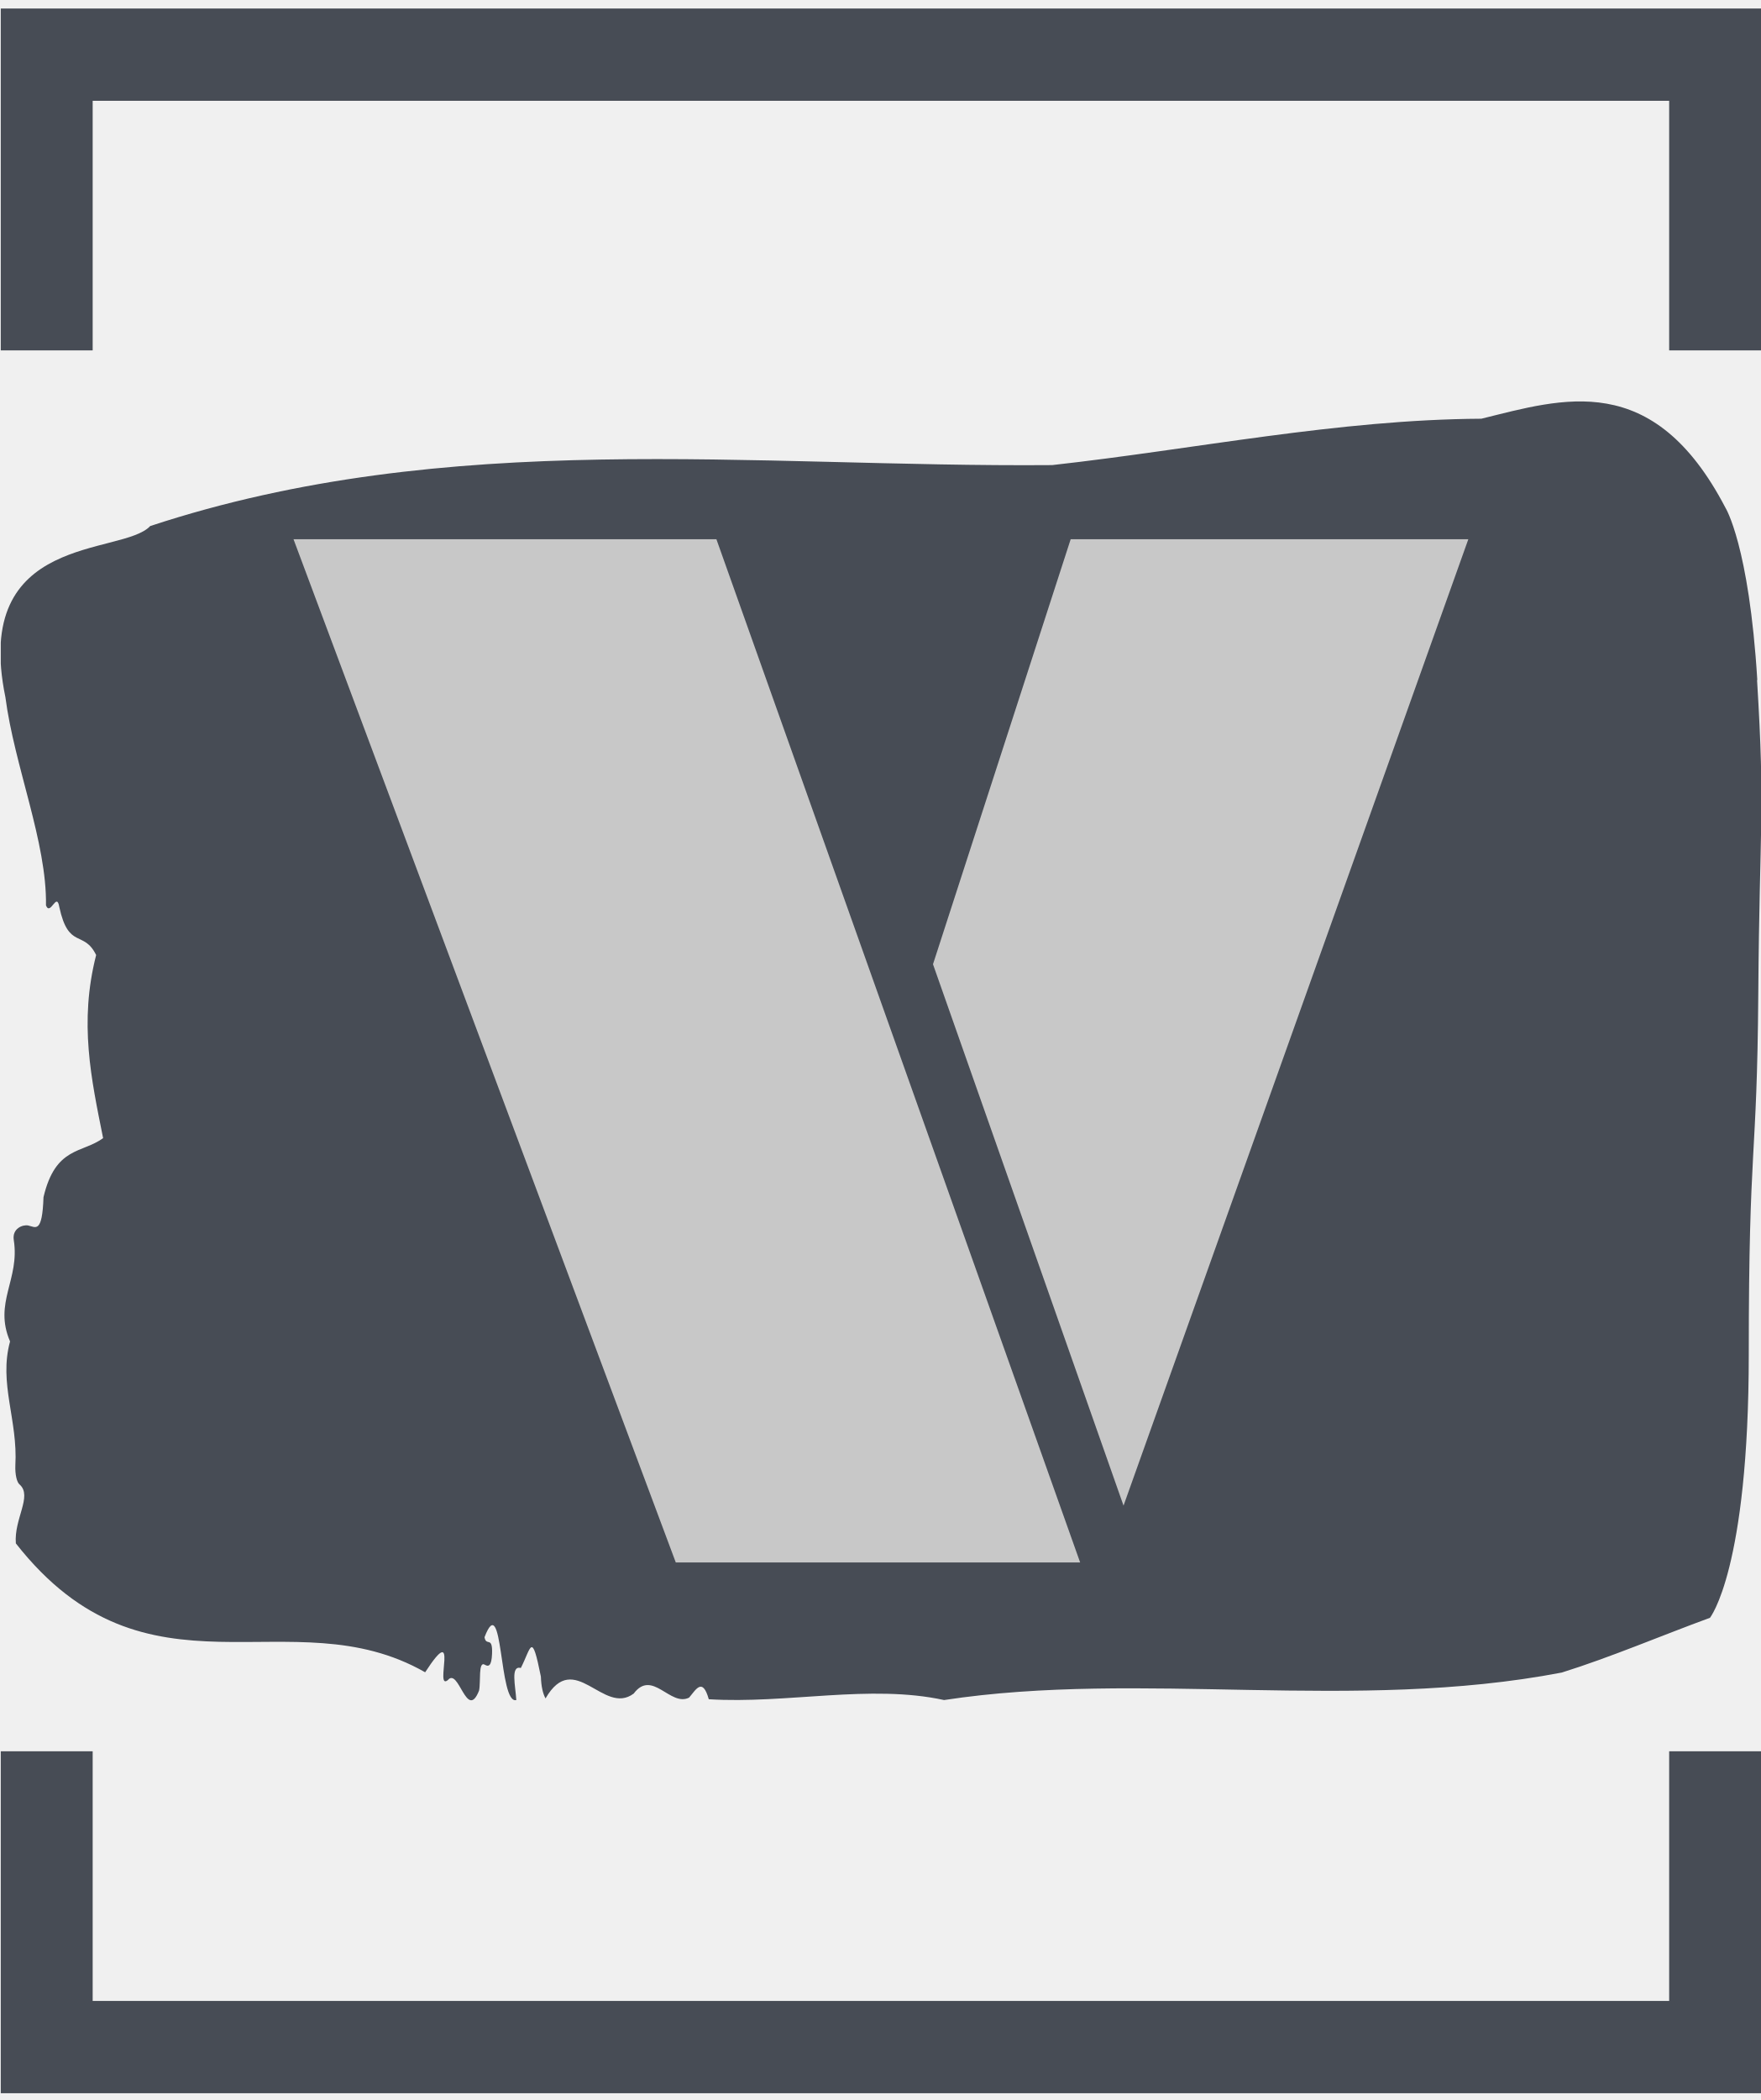
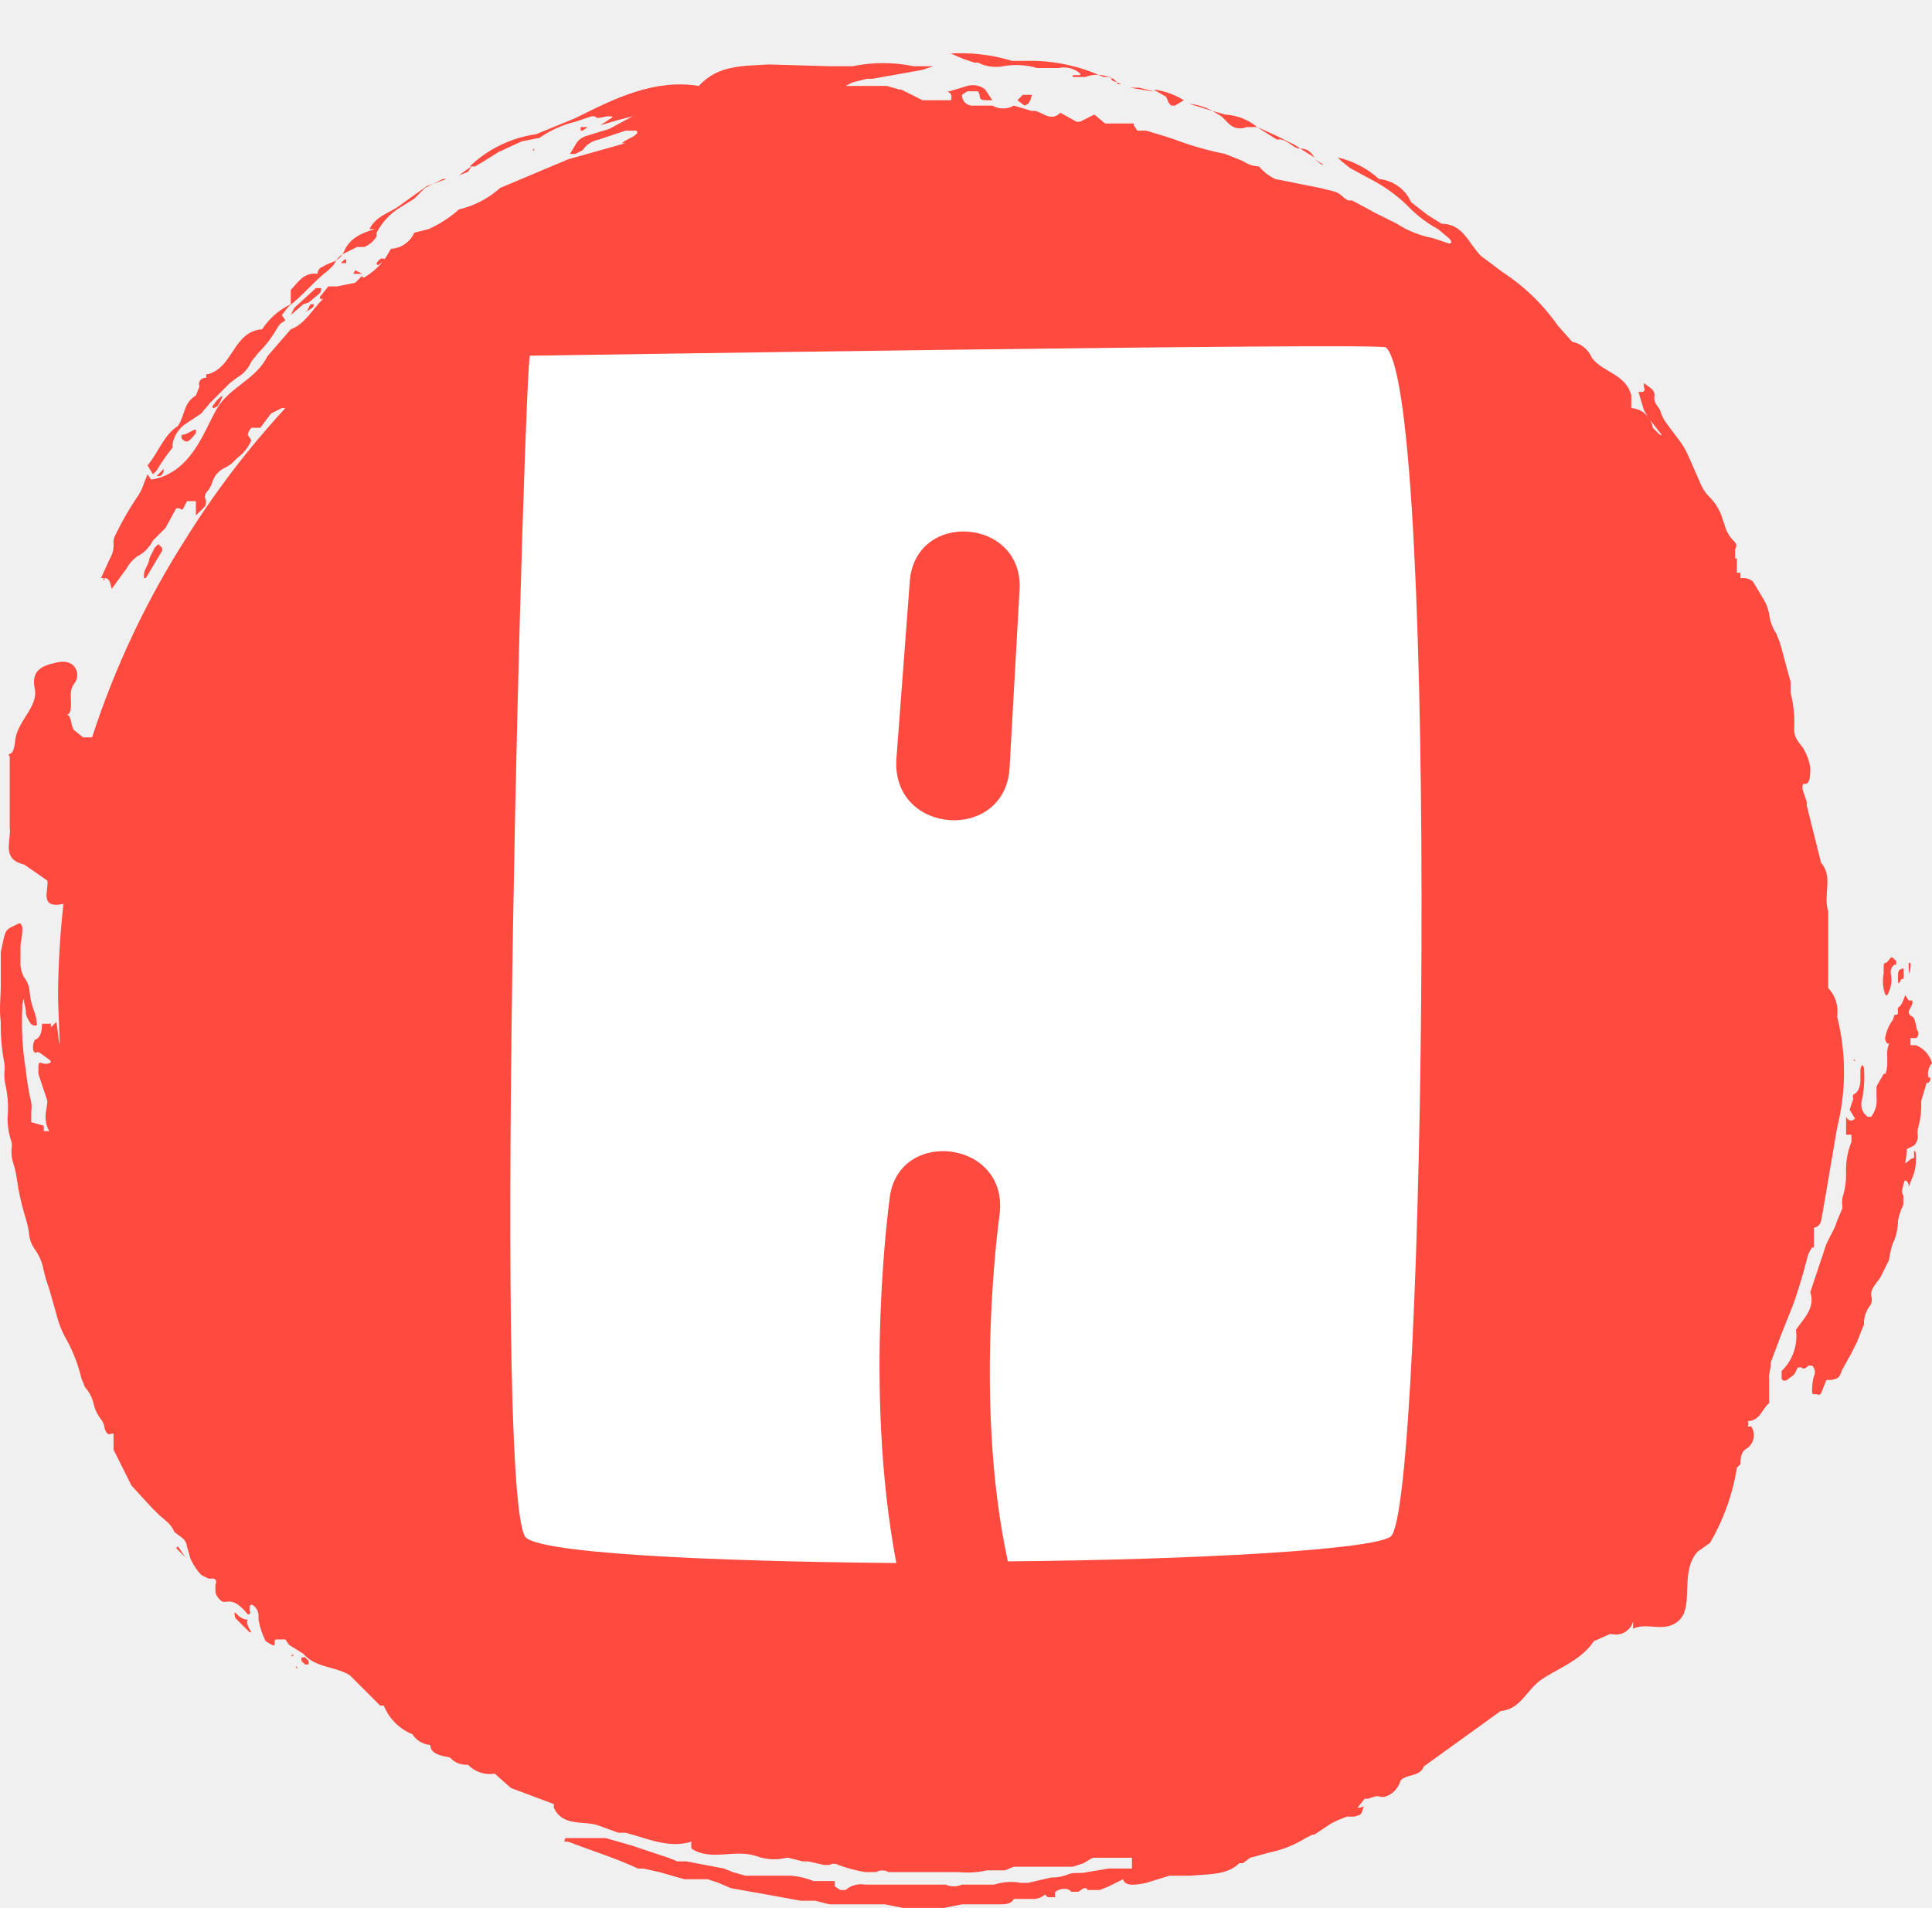
- <svg xmlns="http://www.w3.org/2000/svg" version="1.1" width="1500" height="1789" viewBox="0 0 1500 1789">
-   <g transform="matrix(1,0,0,1,0.6649818,0.7242915)">
-     <svg viewBox="0 0 207 247" data-background-color="#c8c8c8" preserveAspectRatio="xMidYMid meet" height="1789" width="1500">
-       <g id="tight-bounds" transform="matrix(1,0,0,1,-0.09144052,-0.1)">
-         <svg viewBox="0 0 207.183 247.2" height="247.2" width="207.183">
-           <g>
-             <svg />
-           </g>
-           <g>
-             <svg viewBox="0 0 207.183 247.2" height="247.2" width="207.183">
-               <g transform="matrix(1,0,0,1,0,47.2152)">
-                 <svg viewBox="0 0 207.183 152.77" height="152.77" width="207.183">
-                   <g>
-                     <svg viewBox="0 0 207.183 152.77" height="152.77" width="207.183">
-                       <g>
-                         <svg viewBox="0 0 207.183 152.77" height="152.77" width="207.183">
-                           <g id="textblocktransform">
-                             <svg viewBox="0 0 207.183 152.77" height="152.77" width="207.183" id="textblock">
-                               <g>
-                                 <svg viewBox="0 0 207.183 152.77" height="152.77" width="207.183">
-                                   <path d="M206.698 32.766C205.724 16.909 202.948 12.5 202.948 12.5 194.425-3.833 183.789-0.312 174.234 2.034 157.364 2.13 140.563 5.618 123.732 7.489 88.404 7.775 52.775 3.081 17.623 14.657 14.321 18.209-3.426 15.355 0.587 34.796 1.639 42.883 5.477 51.859 5.36 59.28 5.886 60.58 6.616 57.599 6.928 59.47 8.019 64.513 9.801 62.134 11.262 65.115 9.227 73.076 10.688 79.704 12.081 86.65 9.626 88.457 6.48 87.601 5.068 93.595 4.922 97.94 4.133 97.116 3.266 96.925 2.633 96.798 1.357 97.274 1.571 98.638 2.302 103.3-0.835 105.996 1.133 110.563-0.221 115.51 2.068 119.792 1.756 125.152 1.717 126.23 1.931 127.15 2.272 127.403 3.782 128.767 1.581 131.431 1.815 134.317 17.301 154.044 34.103 140.406 49.97 149.477 54.09 143.134 50.992 151.729 52.639 150.397 53.924 148.843 54.859 155.281 56.311 151.633 56.535 150.587 56.194 148.113 56.992 148.589 57.411 148.843 57.781 148.779 57.84 147.32 57.927 145.132 57.158 146.496 56.953 145.354 59.164 139.582 58.619 153.314 60.694 152.743 60.596 151.063 59.992 148.652 61.229 148.969 62.457 146.559 62.496 144.561 63.586 149.984 63.625 151.158 63.82 151.982 64.132 152.553 67.541 146.654 70.93 154.646 74.505 151.982 76.697 149.065 78.8 153.568 81.021 152.458 81.8 151.57 82.589 149.984 83.339 152.648 92.524 153.219 102.313 150.841 111.021 152.743 134.29 149.191 159.157 154.202 183.692 149.509 189.478 147.701 195.487 145.132 201.127 143.07 201.127 143.07 205.695 137.425 205.695 112.053S206.669 89.853 206.815 69.651C206.961 49.448 207.643 48.624 206.669 32.766Z" opacity="1" fill="#474c55" data-fill-palette-color="tertiary" />
-                                   <g transform="matrix(1,0,0,1,34.46482,16.21055)">
-                                     <svg width="138.253" viewBox="-0.34 -25.93 29.78 25.93" height="120.348" data-palette-color="#c8c8c8">
-                                       <path d="M9.35 0L-0.34-25.93 10.38-25.93 19.6 0 9.35 0ZM29.44-25.93L20.7-1.44 15.87-15.16 19.36-25.93 29.44-25.93Z" opacity="1" transform="matrix(1,0,0,1,0,0)" fill="#c8c8c8" class="wordmark-text-0" data-fill-palette-color="quaternary" id="text-0" />
-                                     </svg>
-                                   </g>
-                                 </svg>
-                               </g>
-                             </svg>
-                           </g>
-                         </svg>
-                       </g>
-                       <g />
-                     </svg>
-                   </g>
-                 </svg>
-               </g>
-               <path d="M0 41.215L0 1 207.183 1 207.183 41.215 196.33 41.215 196.33 11.853 10.853 11.853 10.853 41.215 0 41.215M0 205.985L0 246.2 207.183 246.2 207.183 205.985 196.33 205.985 196.33 235.347 10.853 235.347 10.853 205.985 0 205.985" fill="#474c55" stroke="transparent" data-fill-palette-color="tertiary" />
-             </svg>
-           </g>
-           <defs />
-         </svg>
-         <rect width="207.183" height="247.2" fill="none" stroke="none" visibility="hidden" />
-       </g>
-     </svg>
+ <svg xmlns="http://www.w3.org/2000/svg" width="308.761" height="304.916" viewBox="0 0 106.008 104.687" class="css-1j8o68f" version="1.1" id="svg23">
+   <defs id="SvgjsDefs2684" />
+   <g id="SvgjsG2685" featurekey="rootContainer" transform="matrix(0.9820593,0,0,0.9820593,-0.05456052,0)" fill="#ff4a3f">
+     <g id="g17">
+       <path d="M19.8 15.3h.5l-.4-.2zm.5.1zm.8-.7c0 .1 0 .1.1.1l.4-.3c-.2-.1-.3-.1-.5.2zm.4-.2zm-4.1 2.3zm-.2.6l.3-.2c.1-.1.1-.2.1-.2h-.2l-.2.4c-.1-.1-.1 0 0 0zm2.2-2.9h-.1l-.2.2h.3zm-2.1 2.4l.6-.5c.1-.1.1-.2.1-.3h-.3l-1.2 1.1-.2.4.7-.6zm-1.1.8z" id="path3" />
+       <path d="M9.7 25v-.2a1.7 1.7 0 0 1 .7-1.1l.9-.6.5-.6.7-.7.4-.4.4-.3a1.9 1.9 0 0 0 .8-.9l.4-.5a5.9 5.9 0 0 0 1-1.3l.2-.3.3-.2-.2-.3.4-.5c.8-.6 1.4-1.4 2.2-2l.3-.3a1.4 1.4 0 0 1 .5-.6l.8-.4h.4a1.4 1.4 0 0 0 .7-.6V13a3.5 3.5 0 0 1 1.3-1.4l.8-.5.2-.2.4-.4 1-.5h.2l-1.1.4-1.4 1c-.6.5-1.4.6-1.8 1.4h.3c-.7.2-1.4.5-1.7 1.2s-.8.6-1.2.9a.4.4 0 0 0-.3.4c-.8-.1-1.1.5-1.5.9v.8a3.9 3.9 0 0 0-1.6 1.4c-1.6.1-1.6 2.1-3 2.5h-.1a.2.2 0 0 0 0 .2c-.3 0-.5.2-.4.5l-.2.5c-.7.4-.6 1.1-1 1.7-.8.5-1.1 1.5-1.7 2.2l.3.5.2-.2a11.6 11.6 0 0 1 .9-1.3zM53.9 3.3l.6.2h.2a2.2 2.2 0 0 0 1.4.2 4.1 4.1 0 0 1 1.9.1h1.2a1.4 1.4 0 0 1 1.2.3.1.1 0 0 1 0 .1H60a.1.1 0 0 0 0 .1h.7a1.8 1.8 0 0 1 1.3 0c.2 0 .1.1.2.2l.5.2h-.2c-.2-.4-.5-.4-.8-.4a9.7 9.7 0 0 0-4.3-.9h-.8A9.8 9.8 0 0 0 53 3h.2zm7.3 3.1zM50.3 4.7zm10.9 1.7h.2-.2zM19 14.7zm32.1-10zm17.6 2.2a.9.9 0 0 0 1 .2h.6a3.1 3.1 0 0 0-1.8-.7l-.7-.2.5.3zm-3.4-1.3c0 .1.1.2.2.3h.2l.5-.3a4.2 4.2 0 0 0-1.7-.6l.7.4zm7.4 2.7l.8.5c-.2-.3-.4-.5-.8-.5z" id="path5" />
+       <path d="M99 76.1l.6-1.6.6-1.5c.2-.5.6-1.8.8-2.6a1.7 1.7 0 0 1 .3-.7h.1v-1.1c.5-.1.4-.6.5-.9l.8-4.7a12.7 12.7 0 0 0 0-6.2 1.9 1.9 0 0 0-.5-1.6v-4.3c-.3-.9.3-1.9-.4-2.7L101 45a.4.4 0 0 0 0-.2l-.2-.6a.5.5 0 0 1 0-.4h.1c.3 0 .3-.5.3-.9a3 3 0 0 0-.4-1.1l-.3-.4a1.1 1.1 0 0 1-.2-.7 6.7 6.7 0 0 0-.2-2v-.6c-.2-.7-.4-1.5-.6-2.2l-.2-.5a2.5 2.5 0 0 1-.4-1.1 2.5 2.5 0 0 0-.3-.8l-.6-1a.8.8 0 0 0-.6-.2h-.1V32h-.2v-.8H97V31a.4.4 0 0 0 0-.1v-.2c.1-.2.1-.3-.1-.5a1.8 1.8 0 0 1-.4-.6l-.2-.6a2.9 2.9 0 0 0-.7-1.2 2.2 2.2 0 0 1-.5-.7l-.7-1.6a4.3 4.3 0 0 0-.6-1l-.6-.8a2.4 2.4 0 0 1-.4-.8l-.2-.3a.6.6 0 0 1-.1-.5.5.5 0 0 0-.2-.4l-.4-.3v.2c.1.2 0 .3-.1.3h-.2l.3 1 .3.5.7.9h-.1l-.2-.2-.2-.2a1.3 1.3 0 0 0-1.2-1.1v-.7c-.3-1.2-1.6-1.3-2.2-2.1a1.5 1.5 0 0 0-1.1-.9l-.8-.9a11.3 11.3 0 0 0-3.1-3l-.8-.6-.4-.3c-.7-.7-1-1.8-2.2-1.8l-.8-.5-.9-.7a2.2 2.2 0 0 0-1.8-1.3 5.1 5.1 0 0 0-2.3-1.2l.2.2.5.4 1.3.7a8.5 8.5 0 0 1 2.1 1.6 6.8 6.8 0 0 0 1.5 1.1l.6.5c.1.1.2.2.1.3H81l-.9-.3a5.6 5.6 0 0 1-2-.8l-1.2-.6-1.3-.7h-.2c-.3-.1-.4-.4-.8-.5l-.8-.2-2.5-.5a2.6 2.6 0 0 1-.9-.7 1.7 1.7 0 0 1-.9-.3l-1-.4a18.1 18.1 0 0 1-2.8-.8l-.6-.2-1-.3h-.5l-.2-.3v-.1h-1.6l-.6-.5-.4.2-.4.2h-.2l-.9-.5c-.6.6-1.1-.2-1.6-.1l-1-.3a1.2 1.2 0 0 1-1.2 0h-1.2a.6.6 0 0 1-.5-.6l.3-.2h.6a.7.7 0 0 1 .1.3c0 .2.2.2.5.2h.2l-.4-.6a1.1 1.1 0 0 0-1-.2l-1 .3H53c.3.2.2.3.2.5h-1.6l-.4-.2-.8-.4h-.1l-.7-.2h-2.3l.4-.2.8-.2h.3l1.7-.3 1.1-.2.6-.2h-1.1a8.4 8.4 0 0 0-3.4 0h-1.3L43 3.6c-1.4.1-2.8 0-3.9 1.2-2.5-.4-4.7.7-6.9 1.8l-2.2.9a6.7 6.7 0 0 0-3.7 1.8h.3l.5-.3.8-.5 1.3-.6 1-.2a6 6 0 0 1 2-.9l.9-.3h.2c.1.2.5 0 .7 0h.2c.1 0 .1.1 0 .1l-.6.4 1-.3.8-.2-1.3.7-1.3.4a1 1 0 0 0-.6.5l-.3.5h.3l.4-.2a1.4 1.4 0 0 1 .9-.6l1.5-.5h.5a.1.1 0 0 1 .1.2c-.2.2-.6.3-.8.5h.2l-3.2.9-3.8 1.6a5.2 5.2 0 0 1-2.3 1.2 6.6 6.6 0 0 1-1.7 1.1l-.8.2a1.5 1.5 0 0 1-1.3.9l-.3.5a3.7 3.7 0 0 1-1.2 1.1h-.1v-.1l-.2.2-.2.2-1 .2h-.5l-.4.5c-.1.1-.1.2 0 .2h.1c-.6.6-1 1.4-1.8 1.7L15 19.9c-.6 1.2-1.8 1.6-2.6 2.6s-1.4 3.9-3.9 4.3l-.2-.3-.2.5a2.7 2.7 0 0 1-.4.8 16.9 16.9 0 0 0-1.2 2.1.8.8 0 0 0-.1.5 1.4 1.4 0 0 1-.2.8l-.5 1.1h.2c.3 0 .3.3.4.6l.8-1.1a2.2 2.2 0 0 1 .6-.7 2 2 0 0 0 .9-.9l.3-.3.4-.4.6-1.1h.2c.1.1.1.1.2 0l.2-.4h.5v.8l.5-.5a.5.5 0 0 0 0-.5.4.4 0 0 1 .1-.3 1.5 1.5 0 0 0 .3-.5 1.3 1.3 0 0 1 .8-.9l.3-.2.3-.3a2.4 2.4 0 0 0 .8-1l-.2-.3c0-.1.1-.3.2-.4h.5l.6-.8.6-.3h.2a48.8 48.8 0 0 0-5.5 7.2h-.1.1a48.4 48.4 0 0 0-5.3 11.2h-.5l-.5-.4c-.2-.2-.1-.7-.4-.9h.1c.3-.5-.1-1.2.3-1.7s.1-1.4-.9-1.2-1.5.5-1.3 1.5-1 1.8-1.1 2.9-.5.5-.3.9v3.9c.1.8-.5 1.8.8 2.1l1.3.9c.1.5-.5 1.6.9 1.3a49.2 49.2 0 0 0-.3 5c0 1.1.1 2.2.1 3.3v-.4c-.1-.4-.1-.8-.2-1.3l-.3.3v-.2h-.5c0 .5-.1.8-.4.9a.9.9 0 0 0-.1.5c0 .1.1.3.2.2s.4.2.7.4-.2.3-.4.2-.2.1-.2.3v.3l.5 1.5c0 .3-.1.6-.1.9a1.7 1.7 0 0 0 .2.8h-.3v-.3l-.7-.2v-.6a1.5 1.5 0 0 0 0-.5 14.6 14.6 0 0 1-.3-1.8 16.6 16.6 0 0 1-.2-3.5.9.9 0 0 1 .1-.5v.2a2.9 2.9 0 0 1 .1.5.8.8 0 0 0 .1.4c.1.2.2.4.4.4s.1-.1.1-.2a2.1 2.1 0 0 0-.1-.5 4.2 4.2 0 0 1-.3-1.3 1.5 1.5 0 0 0-.3-.7 1.6 1.6 0 0 1-.2-.9v-.8c0-.3.1-.6.1-.9a.5.5 0 0 0-.1-.4h-.1c-.8.4-.7.2-1 1.6V55c0 .7-.1 1.4 0 2.1a10.8 10.8 0 0 0 .2 2.3 1.8 1.8 0 0 1 0 .5 3.1 3.1 0 0 0 .1.9 5.9 5.9 0 0 1 .1 1.3 3.9 3.9 0 0 0 .2 1.7 1.2 1.2 0 0 1 0 .4 2.1 2.1 0 0 0 .1.8 4.9 4.9 0 0 1 .2.9 14 14 0 0 0 .5 2.2 5 5 0 0 1 .2 1 1.7 1.7 0 0 0 .3.7 2.9 2.9 0 0 1 .5 1.2 8.5 8.5 0 0 0 .3 1l.4 1.4a5.4 5.4 0 0 0 .6 1.5 8.5 8.5 0 0 1 .8 2.1l.2.5a2.1 2.1 0 0 1 .5 1 2.1 2.1 0 0 0 .4.8 1 1 0 0 1 .2.5c.1.3.2.4.4.3h.1v.9l.5 1 .5 1 1.1 1.2.4.4c.3.3.7.5.9 1l.4.3a.7.7 0 0 1 .3.5l.2.7a3.3 3.3 0 0 0 .6.9l.4.2h.3a.2.2 0 0 1 .1.3 2.5 2.5 0 0 0 0 .5.9.9 0 0 0 .4.5h.2c.4-.1.8.2 1.2.7h.1c0-.1.1-.1 0-.2v-.2c0-.1.1-.2.2-.1a.7.7 0 0 1 .3.6v.2a4.3 4.3 0 0 0 .4 1.2c.5.3.5.3.5.1s0-.2.2-.2h.4l.2.3.8.5c.7.8 1.8.7 2.6 1.2l1.7 1.7h.2a2.9 2.9 0 0 0 1.6 1.6 1.3 1.3 0 0 0 1 .6c0 .5.6.6 1.1.7a1.2 1.2 0 0 0 .8.4h.2a1.7 1.7 0 0 0 1.5.5l.9.8 2.4.9v.2c.5 1.1 1.7.7 2.5 1l1.1.4h.4c1.2.3 2.4.9 3.7.5a.7.7 0 0 0 0 .4c1.1.7 2.4 0 3.6.4a2.9 2.9 0 0 0 1.7.1h.1l.8.2h.3l.9.2h.3a.5.5 0 0 1 .5 0 7.9 7.9 0 0 0 1.5.4h.6a.7.7 0 0 1 .7 0h3.9a5 5 0 0 0 1.6-.1h1l.5-.2H60l.6-.2.5-.3h2.2v.6H62l-1.2.2c-.4.1-.7 0-1 .1a2.4 2.4 0 0 1-1 .2l-1.3.3h-.4a3.1 3.1 0 0 0-1.5.1h-1.8a1.1 1.1 0 0 1-.9 0h-4.5a1.3 1.3 0 0 0-1.1.3H47l-.3-.2v-.3h-1.2a4.1 4.1 0 0 0-1.3-.3h-2.5l-.7-.2-.5-.2-2.1-.4h-.5l-.5-.2-2.1-.7-1.4-.4h-2.2c-.1 0-.1.1-.1.2h.2c1.3.5 2.6.9 3.9 1.5h.3l.9.2 1.4.4h1.3l.6.2.7.3 1.7.3 1.1.2 1.1.2h.8l.8.2h3.1l1 .2h2.3l1-.2H56c.4 0 .6-.1.7-.3h1a1 1 0 0 0 .8-.3c-.1.1 0 .1.1.2h.4v-.2c0-.1 0-.1.2-.2s.6-.1.7.1h.4l.3-.2c.2 0 .2 0 .2.1h.7l.5-.2.8-.4c.1.3.4.4 1.3.2l1.3-.4h1.2c.9-.1 2 0 2.7-.7h.2l.4-.3 1.1-.3a6.1 6.1 0 0 0 2-.8l.4-.2h.1l.9-.6.4-.2.5-.2h.4c.4-.1.4-.1.5-.4s0-.1-.2-.1h-.1l.4-.5h.2c.3-.1.5-.2.7-.1h.2a1.3 1.3 0 0 0 .9-.9c.3-.4 1.1-.2 1.3-.8l4.3-3.1c1.1-.1 1.4-1.1 2.2-1.7s2.3-1.1 3-2.2l.9-.4h.1a1 1 0 0 0 1.2-.7v.4c.8-.4 1.8.3 2.6-.5s0-2.7 1-3.8l.7-.5a12.1 12.1 0 0 0 1.5-4.2l.2-.2c0-.3 0-.7.4-.9a.9.9 0 0 0 .2-1.2h-.2a.3.3 0 0 0 0-.3c.7 0 .8-.7 1.2-1V77a.5.5 0 0 1 0-.2 3.8 3.8 0 0 0 .1-.7zM5.9 32.2z" id="path7" />
+       <path d="M26.4 9.3l-.3.2-.4.3.5-.2zm6.1-2h.1l.3-.2h-.4zm-2.6 1l-.1.1h.1v-.1zm-1.5 1.4zm1.3-.2zm-6.3 3.1zM9.2 26.2l-.4.4H9a.4.4 0 0 0 .2-.4zm3-3.5a2.1 2.1 0 0 0 .3-.6 1.5 1.5 0 0 0-.5.5c-.1.1-.1.2 0 .2zM11 24.2V24c-.2 0-.5.3-.8.3v.2c.3.3.4.2.8-.3zm3 66.2zM73.9 9.2h.1l-.5-.3zm-2.5-1.4c.5-.1.8.4 1.2.5h.1l-.3-.2-1-.5-1.1-.5.3.2zM52.8 3.1zm11.7 2h-.1l-1.2-.2h.5zm2 .7l1.3.4a3.3 3.3 0 0 0-1.3-.4zm-9 0a1 1 0 0 0 .2-.5h-.5l-.3.3.4.3zm9 1.6zM49.9 4.2zm2.9.7zM48.5 4zm13.8 2.1a.5.5 0 0 0 0 .1zm44.8 52.3h-.3V58h.3c.1 0 .2-.3.1-.4s-.1-.7-.3-.8a.3.3 0 0 1-.2-.3l.2-.4a.4.4 0 0 0 0-.2h-.2l-.2-.3c-.1.3-.2.6-.4.7a.5.5 0 0 0 0 .2c0 .1 0 .2-.1.2h-.1a1.1 1.1 0 0 1-.1.3 2.3 2.3 0 0 0-.4.9.4.4 0 0 0 .1.4h.1a1.7 1.7 0 0 0-.1.8v.4a1.8 1.8 0 0 1-.1.5h-.1l-.4.7v.6a1.5 1.5 0 0 1-.3 1.1h-.2l-.2-.2a.9.9 0 0 1-.1-.8 6.5 6.5 0 0 0 .1-1.7c0-.1-.1-.2-.1-.2a.5.5 0 0 0-.1.3v.6c0 .2-.1.6-.3.7s-.1.2-.1.3l-.2.6.3.5c-.2.2-.4.1-.5-.1v1h.3v.4a4.2 4.2 0 0 0-.3 1.4 3.3 3.3 0 0 0 0 .4 4 4 0 0 1-.2 1.3 2 2 0 0 0 0 .6l-.3.7a3.2 3.2 0 0 1-.3.7l-.3.6-.9 2.7c.3.9-.4 1.5-.8 2.1a2.7 2.7 0 0 1-.8 2.3v.4c0 .1.1.2.3.1l.4-.3.2-.4h.2c.1.1.2.1.4-.1h.2a.5.5 0 0 1 .1.6 2.9 2.9 0 0 0-.1.8c0 .1 0 .2.1.2h.2c.1.1.2 0 .3-.3l.2-.5h.3c.4-.1.4-.1.6-.6l.5-.9.3-.6.4-1a1.6 1.6 0 0 1 .3-1 .6.6 0 0 0 .1-.6c0-.2 0-.3.2-.6l.3-.4.5-1a4.7 4.7 0 0 1 .2-.9 3 3 0 0 0 .3-1.3 3.8 3.8 0 0 1 .3-.9v-.5c-.1-.2-.1-.2 0-.6s.1-.2.2-.2a.4.4 0 0 1 .1.3l.2-.5a2.3 2.3 0 0 0 .2-.9v-.3c0-.1 0-.3-.1-.3v.4c-.2 0-.3.2-.5.3a6.4 6.4 0 0 0 .1-.8l.4-.2a.7.7 0 0 0 .2-.6 1.4 1.4 0 0 1 0-.3 4.8 4.8 0 0 0 .2-1.4v-.2l.3-1h.1a.3.3 0 0 0 .1-.3h-.1a.9.9 0 0 1 .2-.8 1.5 1.5 0 0 0-.9-1zm-1.2 7.8zm-.2-9.9zm0 0zM9.1 30.8a.3.3 0 0 0 0-.2l-.2-.2-.2.2-.3.6c0 .3-.3.6-.3.9v.2h.1zm96.3 24.8h.1a1.7 1.7 0 0 0 .2-1.2.5.5 0 0 1 .2-.5h.1v-.2l-.2-.2h-.1c-.1.1-.2.3-.3.3s-.1.1-.1.3v.3a2.2 2.2 0 0 0 .1 1.2zM13.2 90.1c-.1 0 0 .2 0 .3l.8.8h.1c-.2-.3-.3-.6-.2-.7a.9.9 0 0 1-.5-.2zm.8.3zm92.3-35.7h.1a2 2 0 0 0 0-.6c-.3.1-.3.1-.3.6s.1.1.2 0z" id="path9" />
+       <path d="M106.7 62a.6.6 0 0 0 .1-.5c0-.1-.1-.2-.1-.1h-.2v.2c0 .4.1.5.2.4zm.1-8.2h-.1v.6a1 1 0 0 0 .1-.6zM17.1 92.6h-.2v.2l.2.2h.2v-.2zm86.6-33.3c0-.1 0-.1-.1-.1zM9.9 86.5l.5.5-.4-.6z" id="path11" />
+       <circle cx="10.5" cy="87.1" transform="rotate(-24.8 10.4 87.159)" id="circle13" />
+       <path d="M9.7 30.1h-.1v.2-.2h.1zm83.2-6.6l-.2-.3h-.1zm-14.7 77.1zM5.9 32.2zm-.1.2a.3.3 0 0 0 .1-.2v.2zm1.9-4.9zM61.5 2.4zm42.8 58.2v.1-.1zM16.4 92.5h-.1c.1.1.2 0 .1-.1zm.2.7h.1l-.1-.1v.1zm73.9-71.3zm15.2 34.4zM14.6 91.7zm92.1-37zm-.8 11.4zM34.6 0z" id="path15" />
+     </g>
+   </g>
+   <g id="SvgjsG2686" featurekey="nameFeature-0" transform="matrix(2.284354,0,0,2.284354,27.98006,-5.60952)" fill="#ffffff">
+     <path d="M9.6 16.48 l-0.32 4.24 c-0.08 1.8 2.6 1.96 2.72 0.2 l0.24 -4.28 c0.12 -1.76 -2.56 -1.96 -2.64 -0.16 z M0.48 11 l0 0 c0.04 0 20.48 -0.32 20.56 -0.2 c1.28 1.12 0.96 27.8 0.12 28.56 c-0.4 0.32 -4.64 0.56 -9.2 0.6 c-0.84 -3.84 -0.2 -8.32 -0.2 -8.32 c0.24 -1.8 -2.44 -2.12 -2.64 -0.4 c0 0.04 -0.64 4.52 0.16 8.76 c-4.56 -0.04 -8.68 -0.24 -8.92 -0.64 c-0.8 -1.44 0 -28.28 0.12 -28.36 z" id="path20" />
  </g>
</svg>
